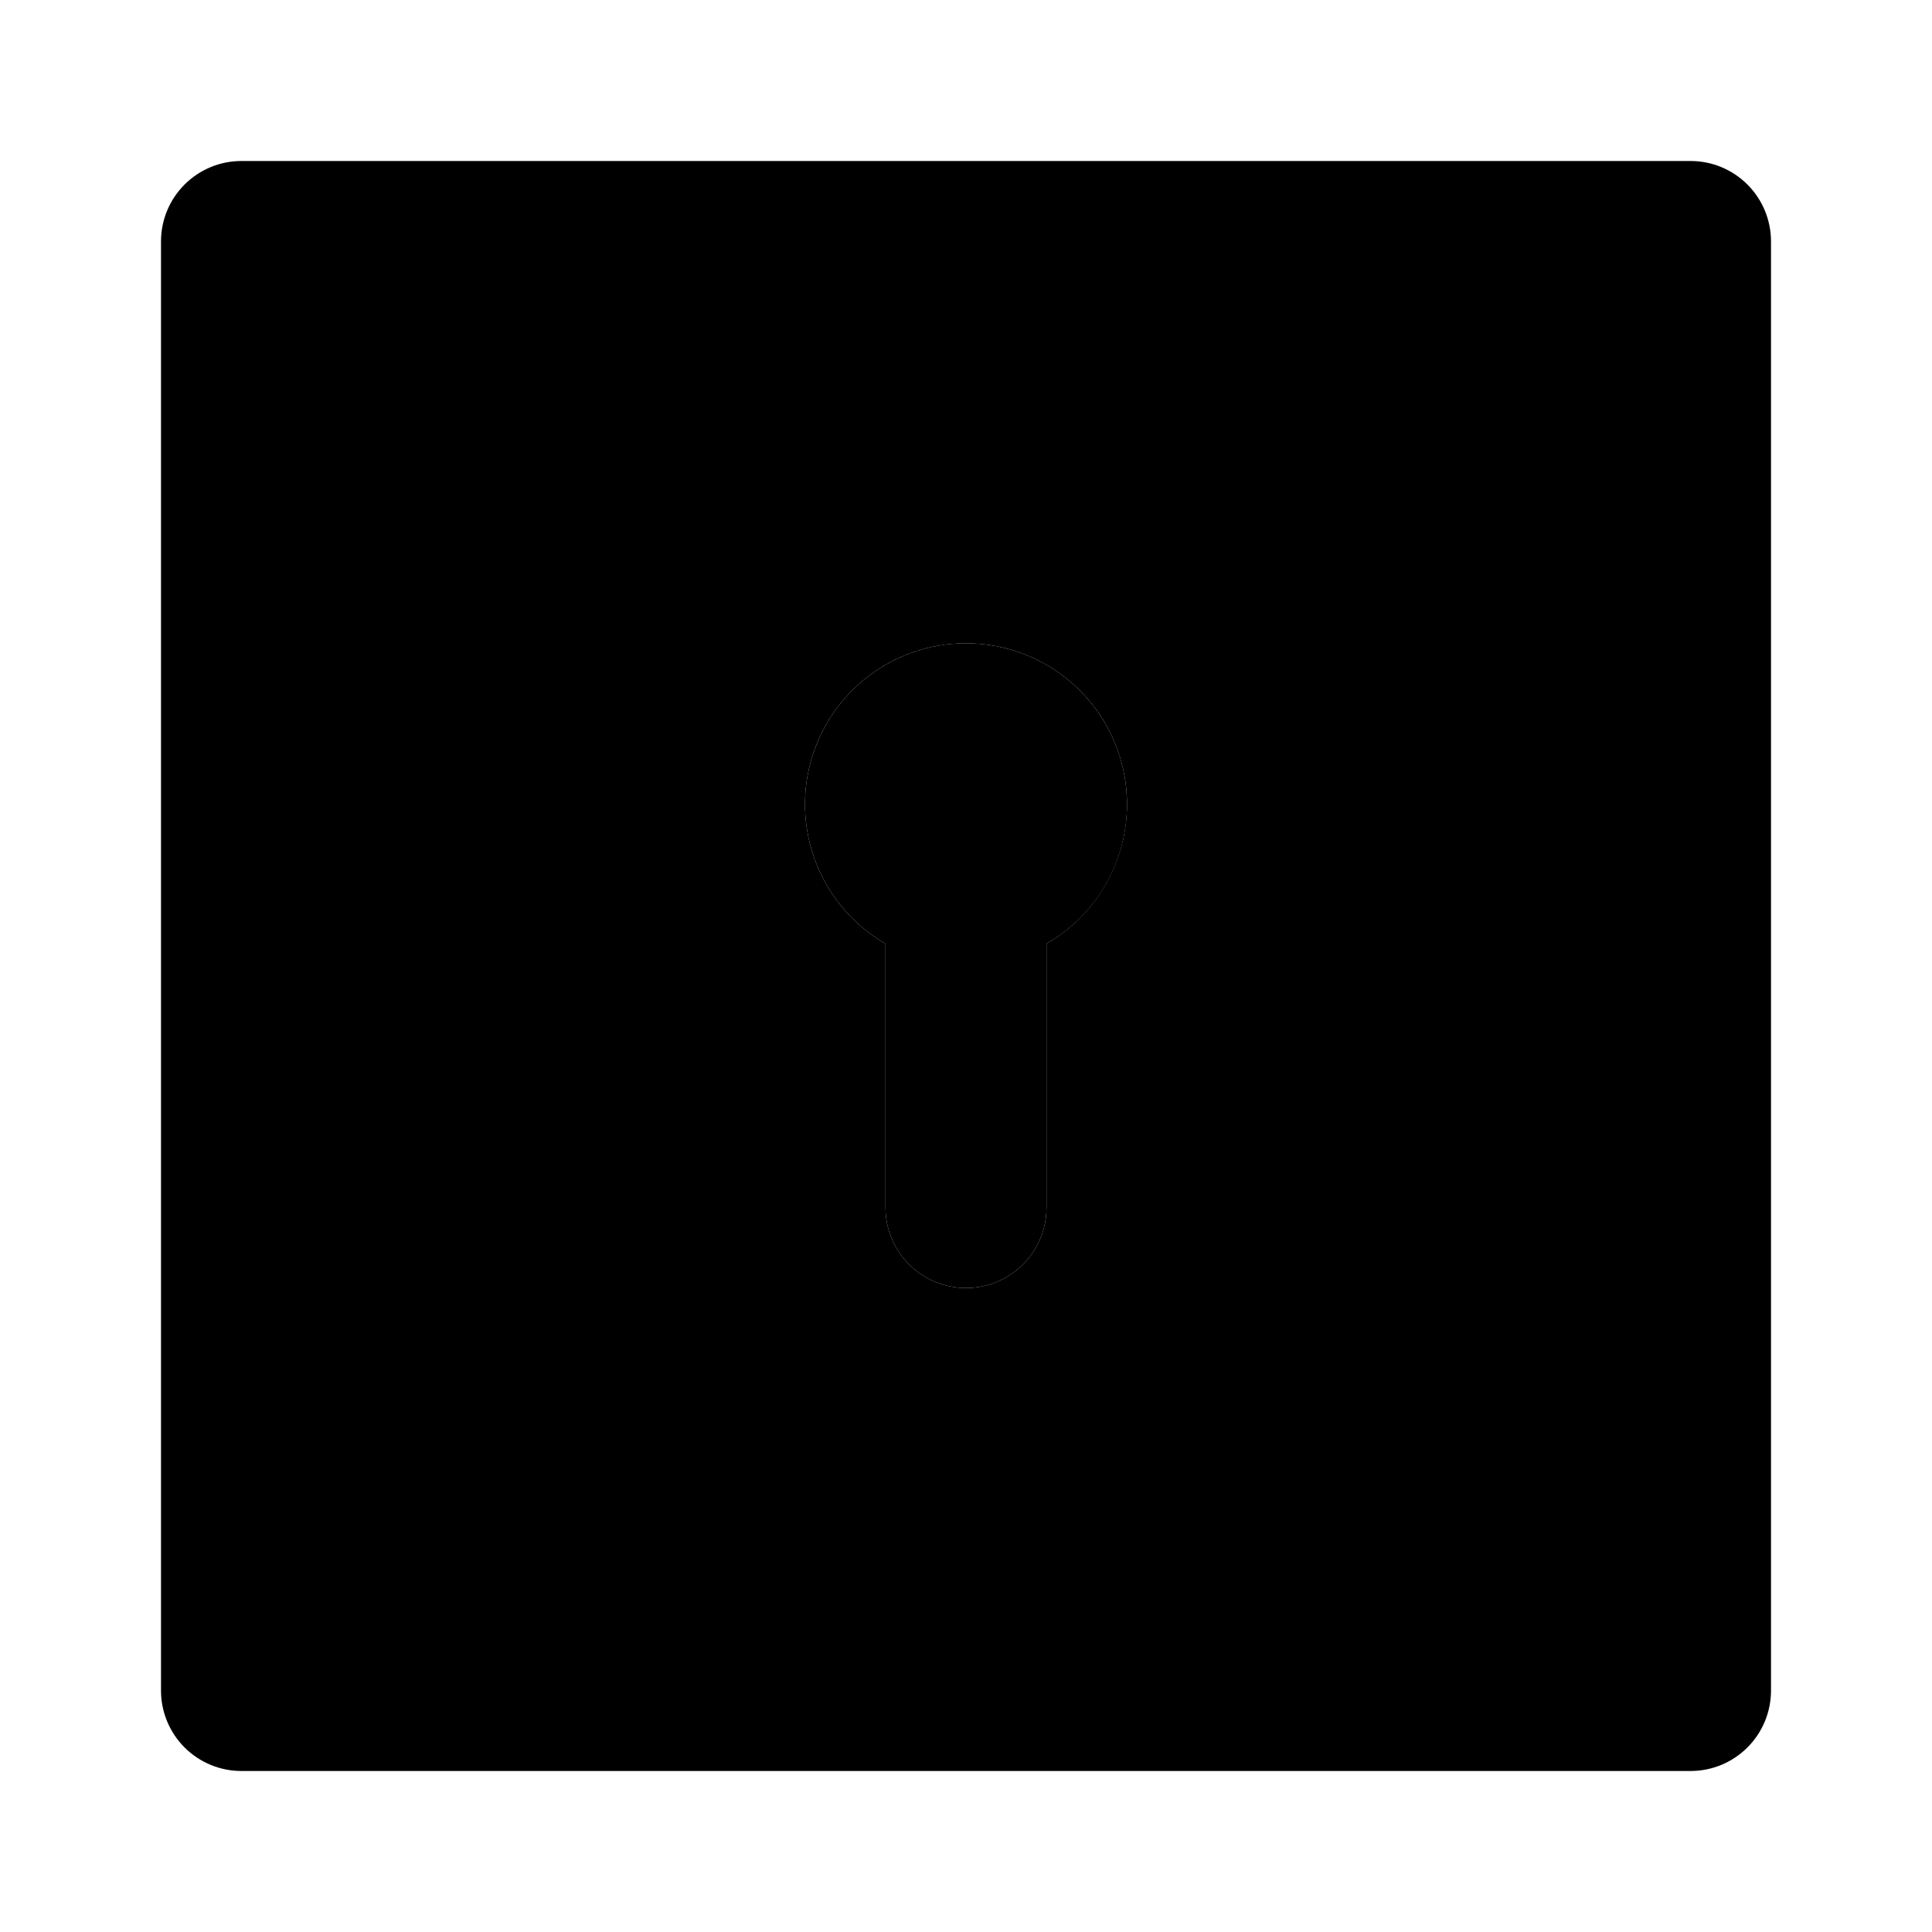
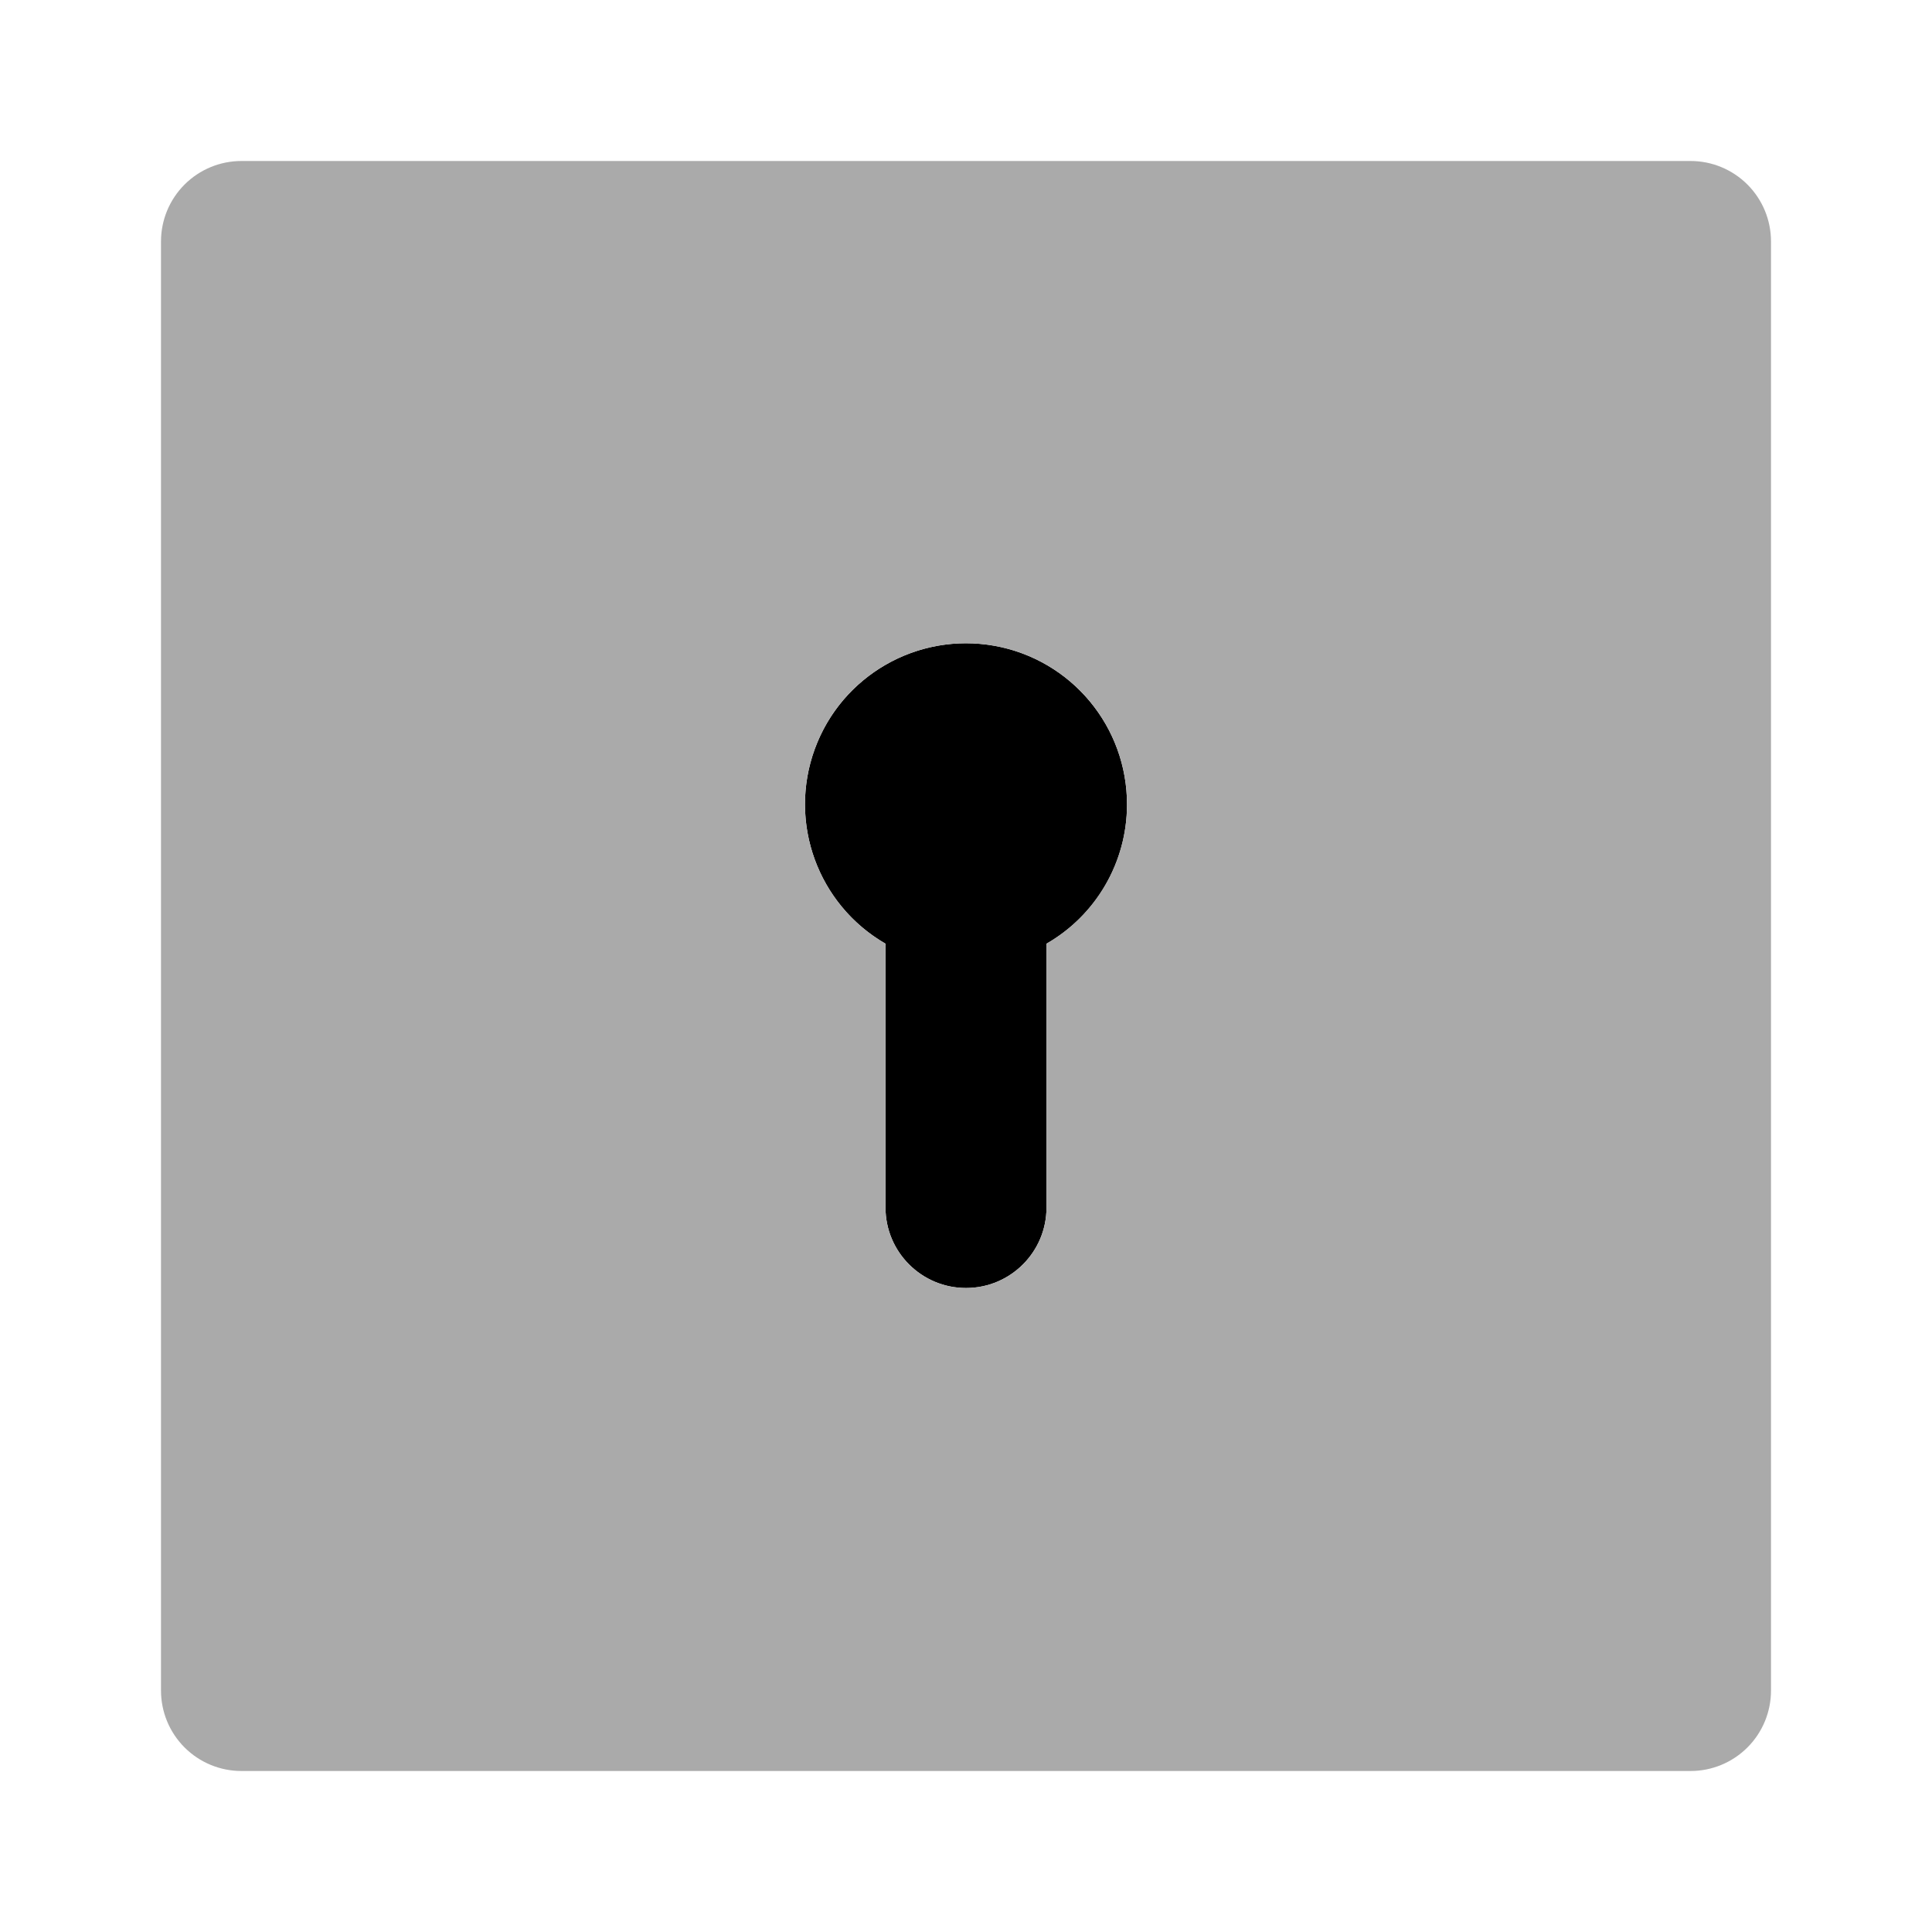
<svg xmlns="http://www.w3.org/2000/svg" viewBox="0 0 24 24">
-   <path class="uim-primary" d="M14,10a2,2,0,1,0-3,1.723V15a1,1,0,0,0,2,0V11.723A1.991,1.991,0,0,0,14,10Z" />
-   <path class="uim-tertiary" d="M21,2H3A.999.999,0,0,0,2,3V21a.999.999,0,0,0,1,1H21a.999.999,0,0,0,1-1V3A.999.999,0,0,0,21,2Zm-8,9.723V15a1,1,0,0,1-2,0V11.723a2,2,0,1,1,2,0Z" />
+   <path fill="#000" d="M14,10a2,2,0,1,0-3,1.723V15a1,1,0,0,0,2,0V11.723A1.991,1.991,0,0,0,14,10Z" />
+   <path fill="#aaa" d="M21,2H3A.999.999,0,0,0,2,3V21a.999.999,0,0,0,1,1H21a.999.999,0,0,0,1-1V3A.999.999,0,0,0,21,2Zm-8,9.723V15a1,1,0,0,1-2,0V11.723a2,2,0,1,1,2,0Z" />
</svg>
